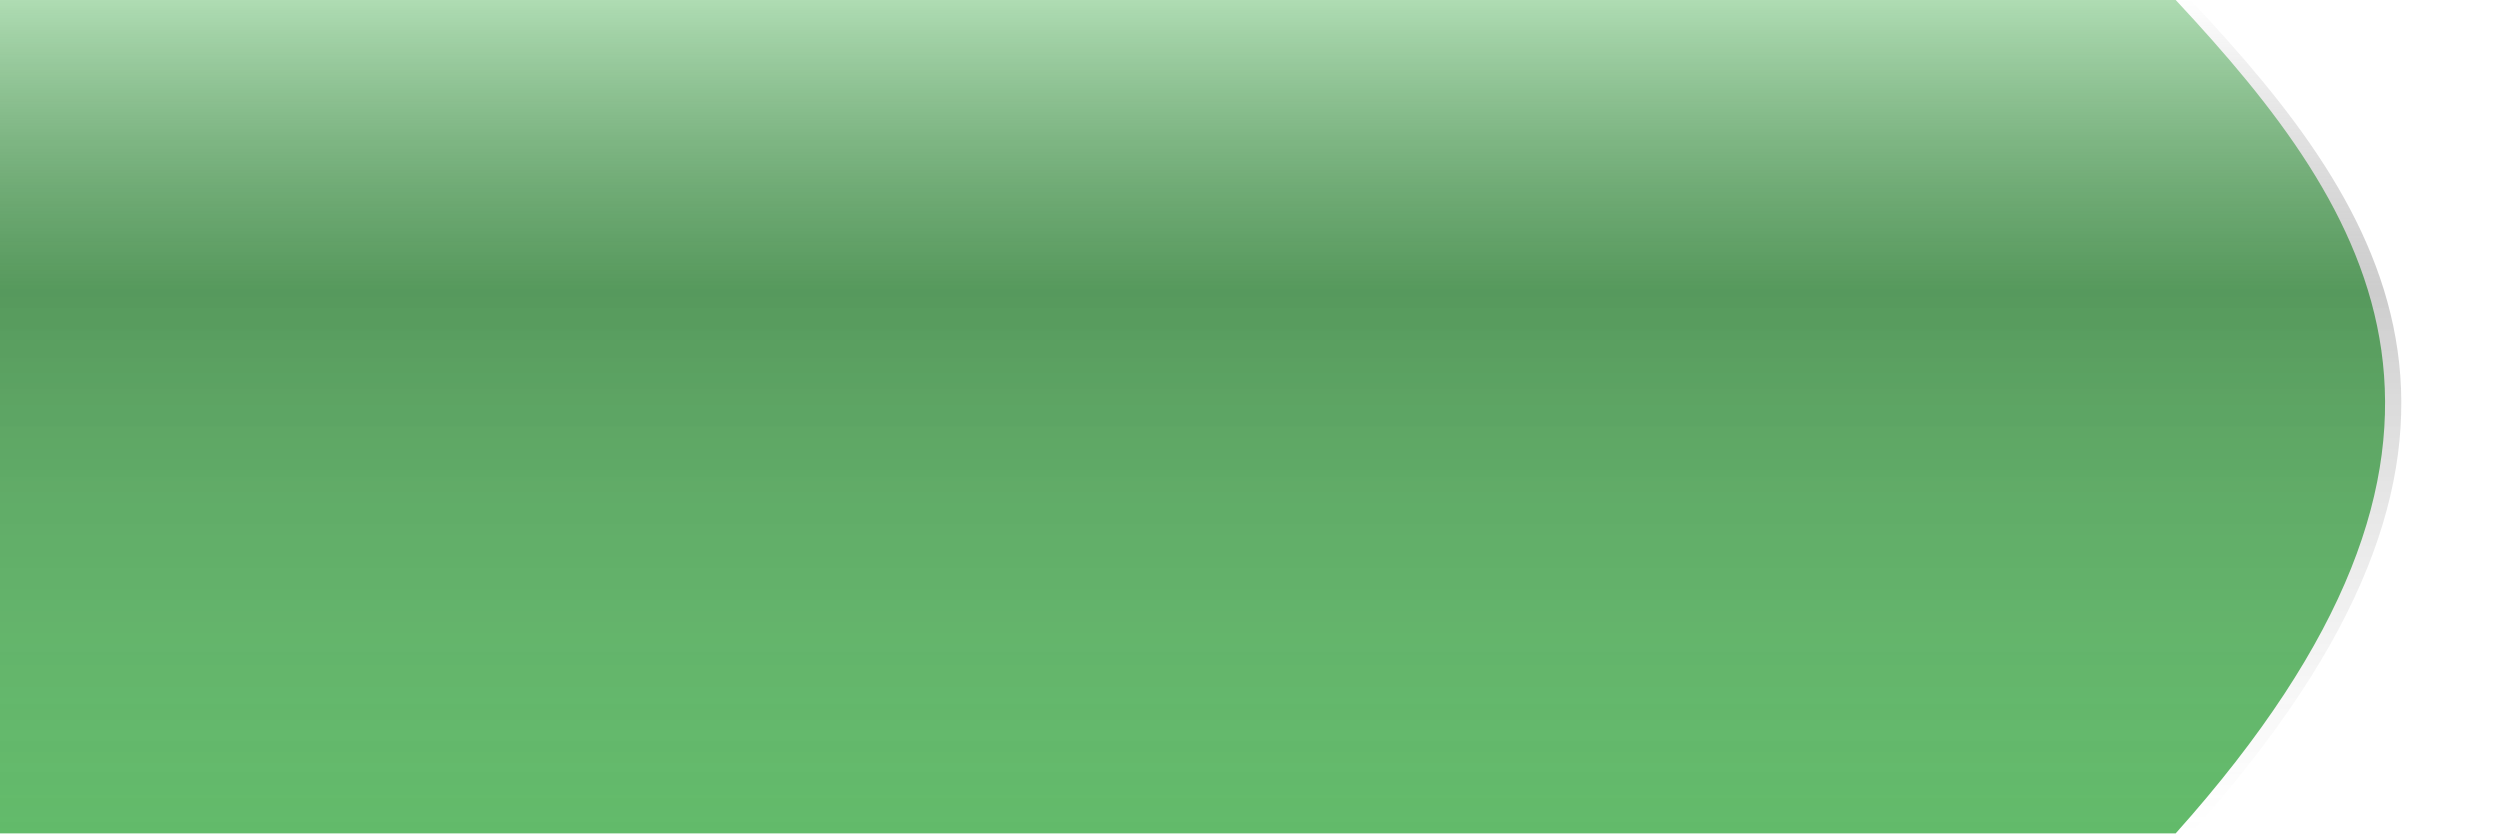
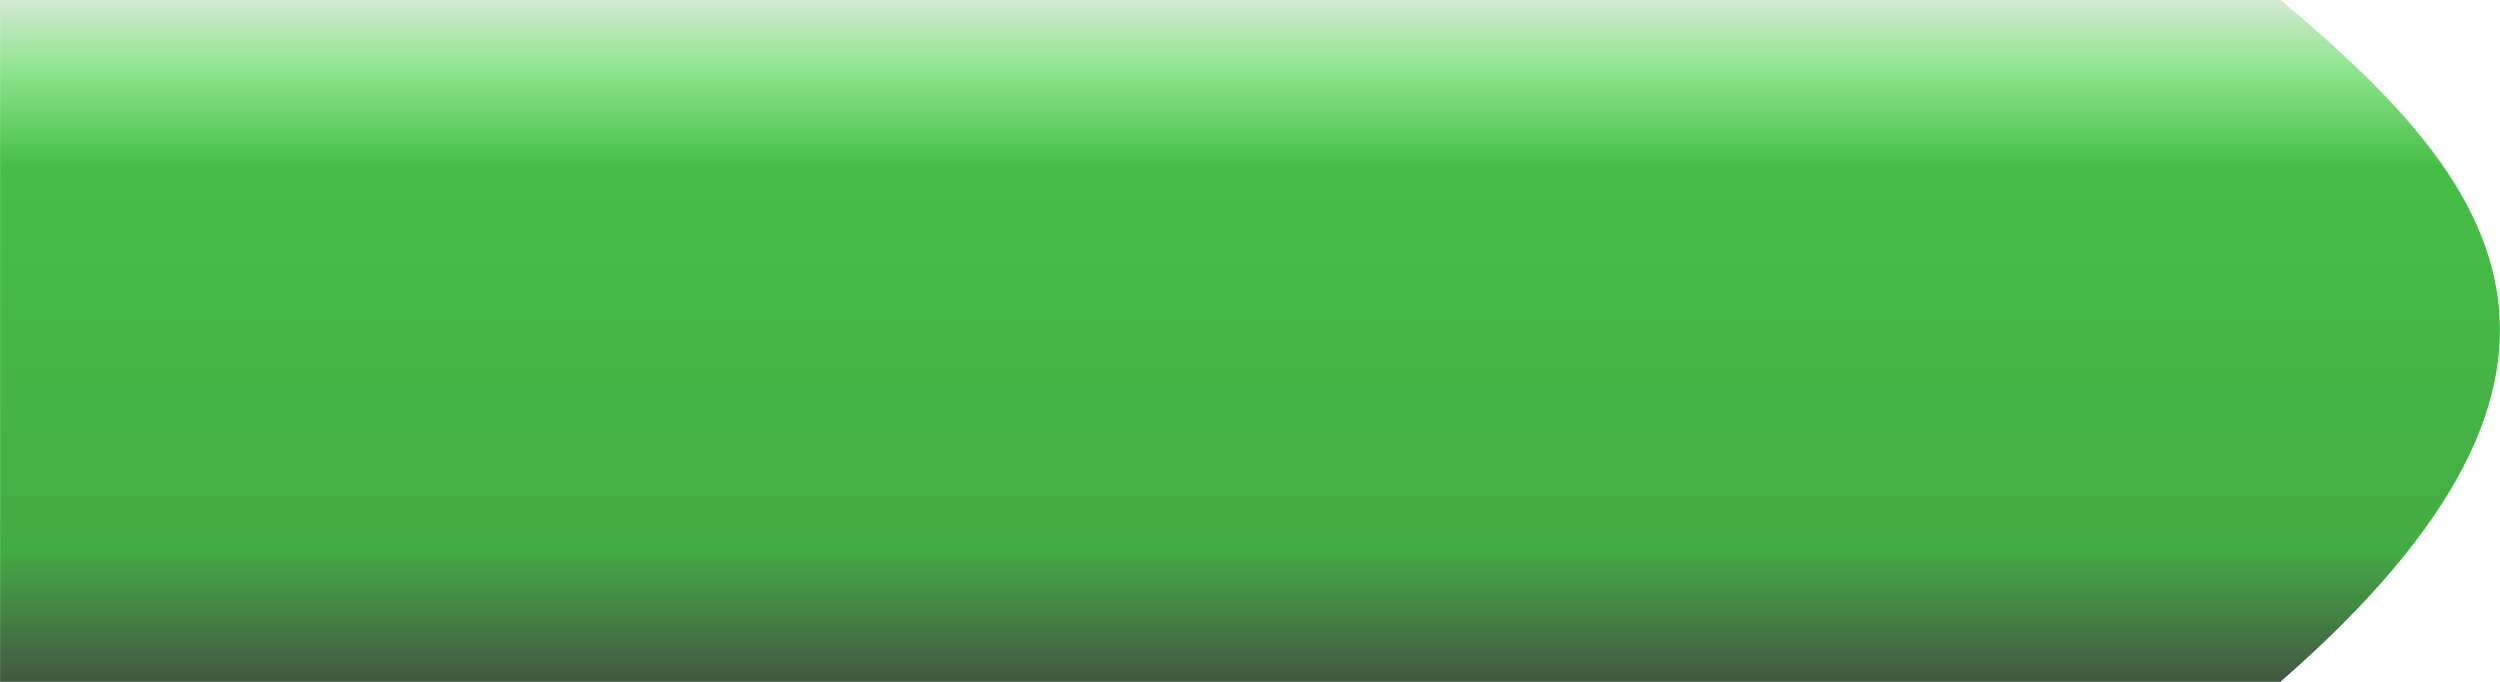
- <svg xmlns="http://www.w3.org/2000/svg" xmlns:xlink="http://www.w3.org/1999/xlink" width="150" height="50" viewBox="0 0 39.687 13.229" version="1.1" id="svg8">
+ <svg xmlns="http://www.w3.org/2000/svg" xmlns:xlink="http://www.w3.org/1999/xlink" width="110" height="30" viewBox="0 0 29.104 7.938" version="1.1" id="svg8">
  <defs id="defs2">
-     <linearGradient id="linearGradient4544">
-       <stop style="stop-color:#ffffff;stop-opacity:0.588" offset="0" id="stop4540" />
-       <stop id="stop4550" offset="0.35" style="stop-color:#7f7f7f;stop-opacity:0.392;" />
-       <stop style="stop-color:#ffffff;stop-opacity:0.196" offset="1" id="stop4542" />
+     <linearGradient id="linearGradient854">
+       <stop id="stop848" offset="0" style="stop-color:#d2e9d2;stop-opacity:1" />
+       <stop style="stop-color:#8ce58c;stop-opacity:1" offset="0.105" id="stop858" />
+       <stop style="stop-color:#46be46;stop-opacity:1" offset="0.245" id="stop850" />
+       <stop id="stop856" offset="0.805" style="stop-color:#44ac44;stop-opacity:1;" />
+       <stop id="stop852" offset="1" style="stop-color:#435743;stop-opacity:1" />
    </linearGradient>
-     <linearGradient xlink:href="#linearGradient4544" id="linearGradient4546" x1="17.387" y1="283.771" x2="17.387" y2="297" gradientUnits="userSpaceOnUse" />
+     <linearGradient gradientTransform="matrix(0.7634847,0,0,0.5999999,7.6348466e-7,118.8)" xlink:href="#linearGradient854" id="linearGradient4546-0" x1="17.387" y1="283.771" x2="17.387" y2="297" gradientUnits="userSpaceOnUse" />
  </defs>
-   <g id="layer1" transform="translate(0,-283.7708)">
-     <path style="fill:#3caa46;fill-opacity:1;stroke:none;stroke-width:0.527;stroke-miterlimit:4;stroke-dasharray:none;stroke-opacity:0.99" d="m 0,283.771 h 34.539 c 3.162,3.391 5.544,7.033 0,13.229 H 0 Z" id="rect815" />
-     <path style="fill:url(#linearGradient4546);fill-opacity:1;stroke:none;stroke-width:0.265;stroke-miterlimit:4;stroke-dasharray:none;stroke-opacity:1" d="M -3.396109e-7,283.771 H 34.774 c 3.183,3.391 5.582,7.033 0,13.229 H -3.396109e-7 Z" id="rect815-1" />
+   <g id="layer1" transform="translate(0,-289.0625)">
+     <path style="fill:url(#linearGradient4546-0);fill-opacity:1;stroke:none;stroke-width:0.179;stroke-miterlimit:4;stroke-dasharray:none;stroke-opacity:1" d="m 0,289.062 h 26.549 c 2.43,2.035 4.262,4.22 0,7.938 H 0 Z" id="rect815-1-7" />
  </g>
</svg>
